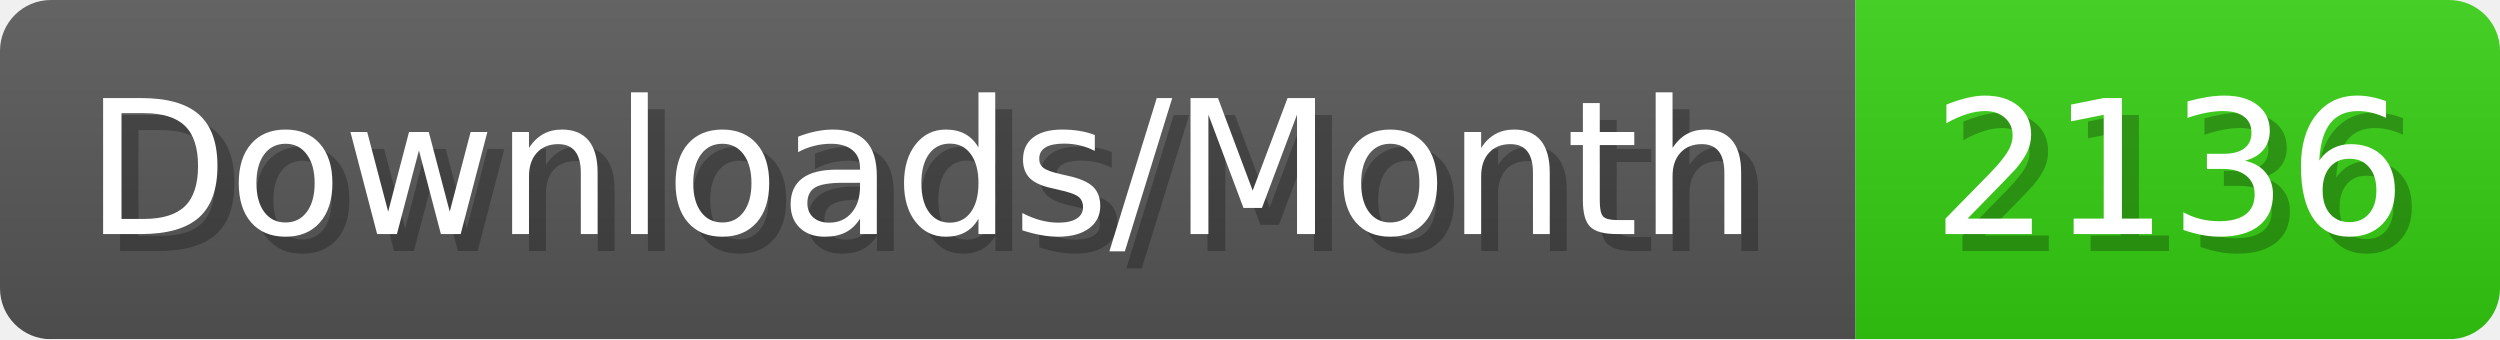
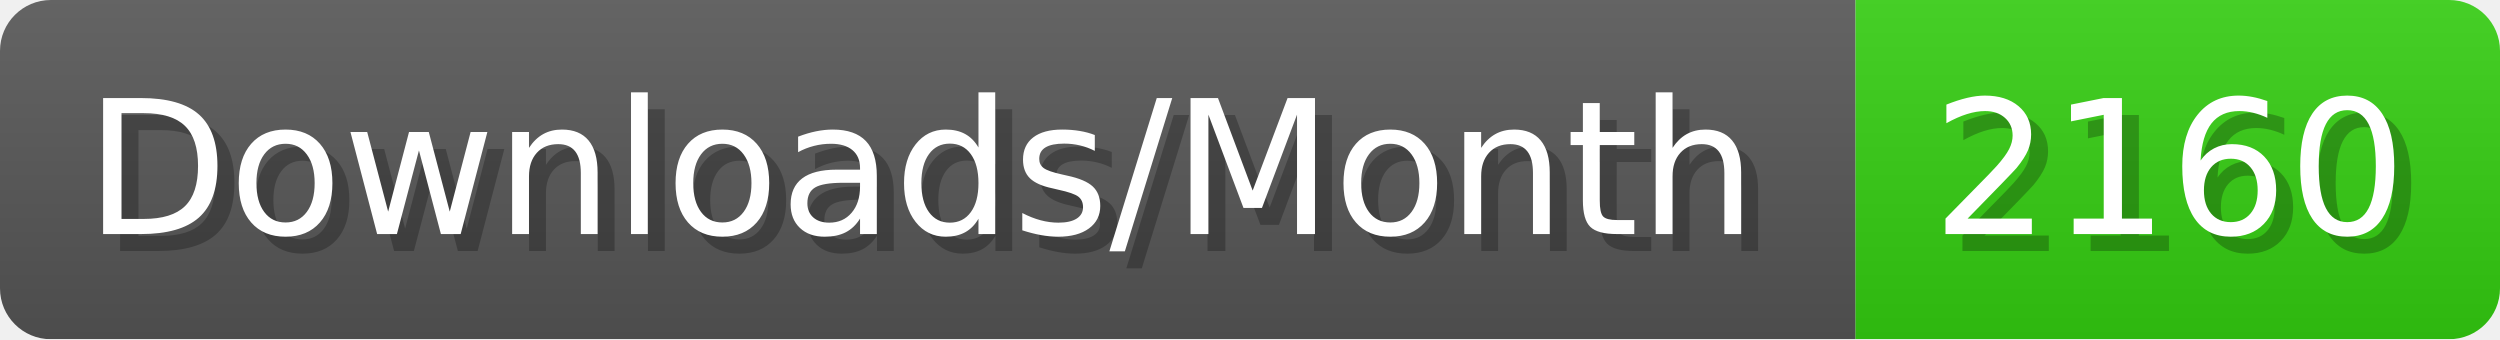
- <svg xmlns="http://www.w3.org/2000/svg" width="147.4" height="20" viewBox="0 0 1474 200" role="img" aria-label="Downloads/Month: 2136">
+ <svg xmlns="http://www.w3.org/2000/svg" width="147.4" height="20" viewBox="0 0 1474 200" role="img" aria-label="Downloads/Month: 2160">
  <linearGradient id="YlXUI" x2="0" y2="100%">
    <stop offset="0" stop-opacity=".1" stop-color="#EEE" />
    <stop offset="1" stop-opacity=".1" />
  </linearGradient>
  <mask id="JHhop">
    <rect width="1474" height="200" rx="30" fill="#FFF" />
  </mask>
  <g mask="url(#JHhop)">
    <rect width="1094" height="200" fill="#555" />
    <rect width="380" height="200" fill="#3C1" x="1094" />
    <rect width="1474" height="200" fill="url(#YlXUI)" />
  </g>
  <g aria-hidden="true" fill="#fff" text-anchor="start" font-family="Verdana,DejaVu Sans,sans-serif" font-size="110">
    <text x="60" y="148" textLength="994" fill="#000" opacity="0.25">Downloads/Month</text>
    <text x="50" y="138" textLength="994">Downloads/Month</text>
-     <text x="1149" y="148" textLength="280" fill="#000" opacity="0.25">2136</text>
-     <text x="1139" y="138" textLength="280">2136</text>
+     <text x="1149" y="148" textLength="280" fill="#000" opacity="0.25">2160</text>
+     <text x="1139" y="138" textLength="280">2160</text>
  </g>
</svg>
